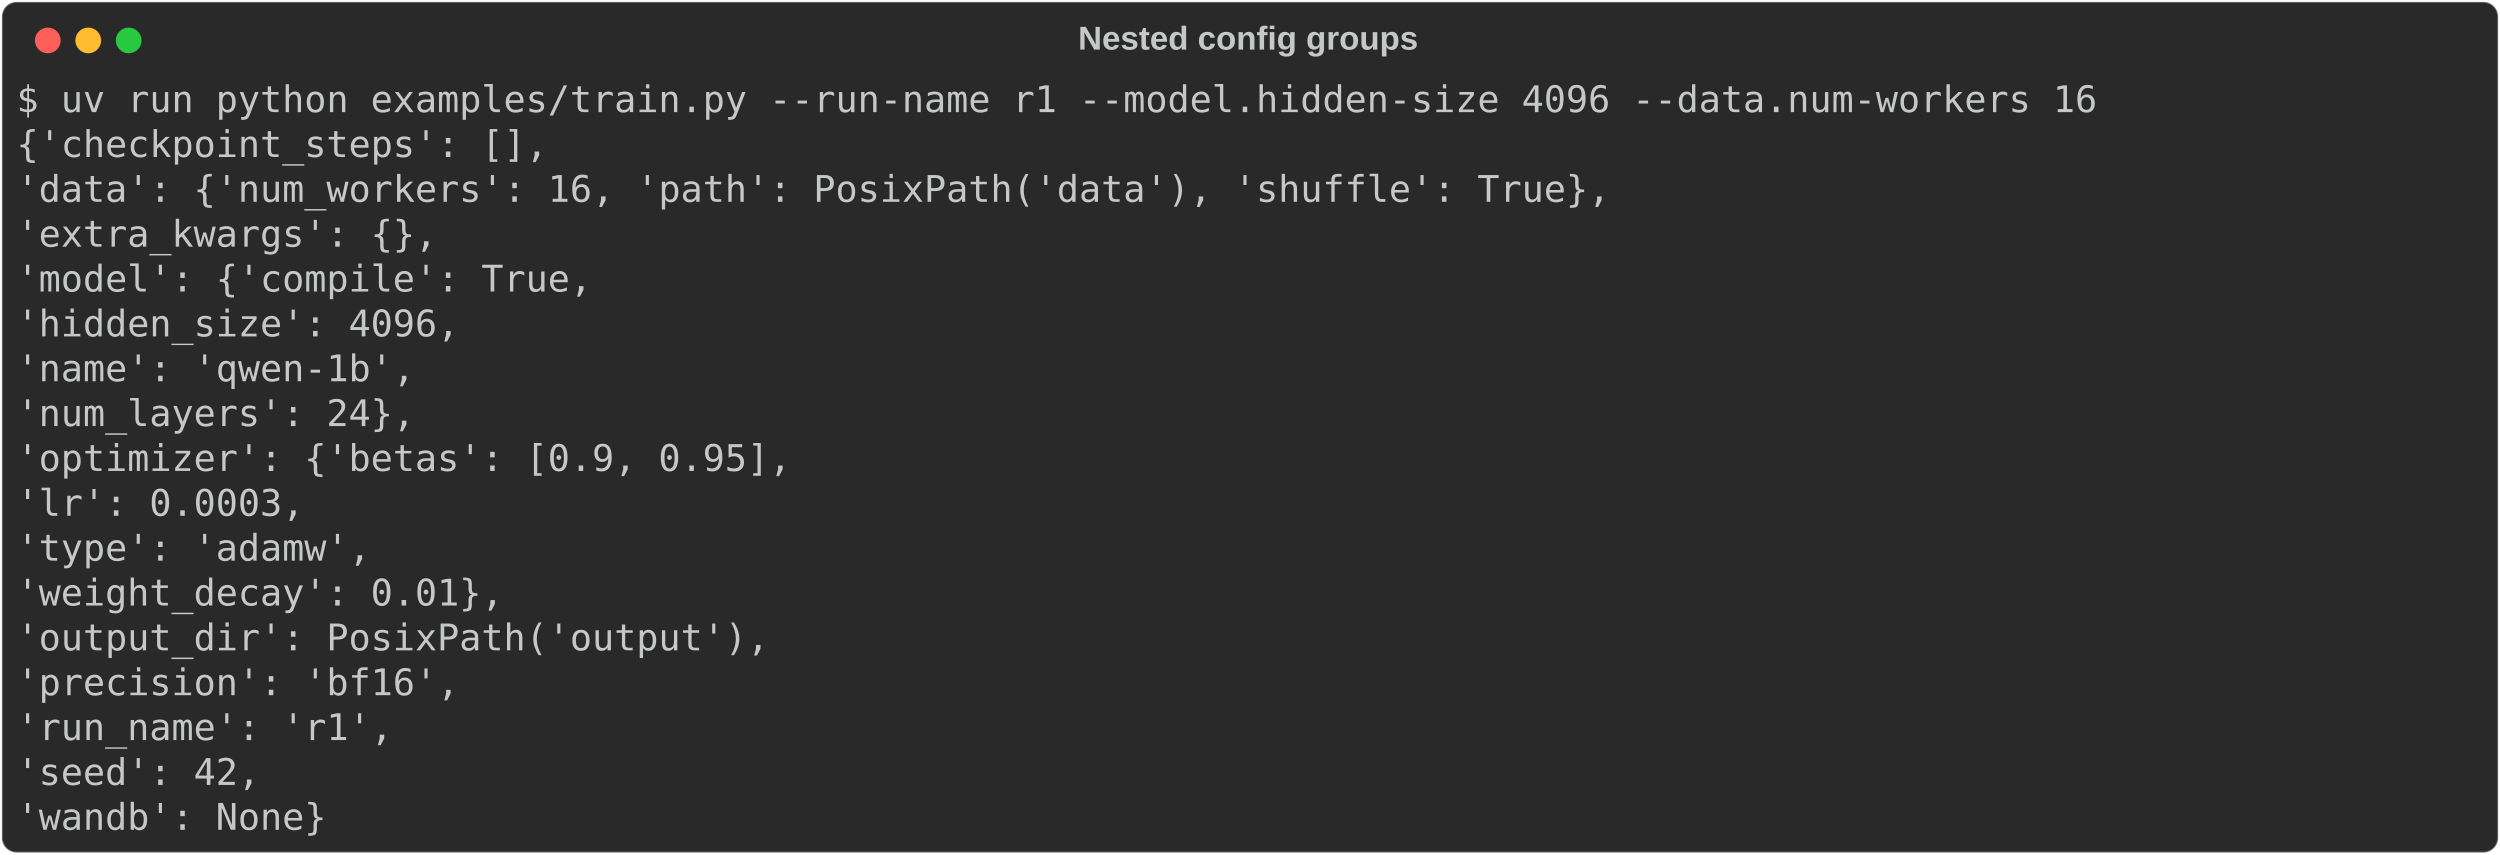
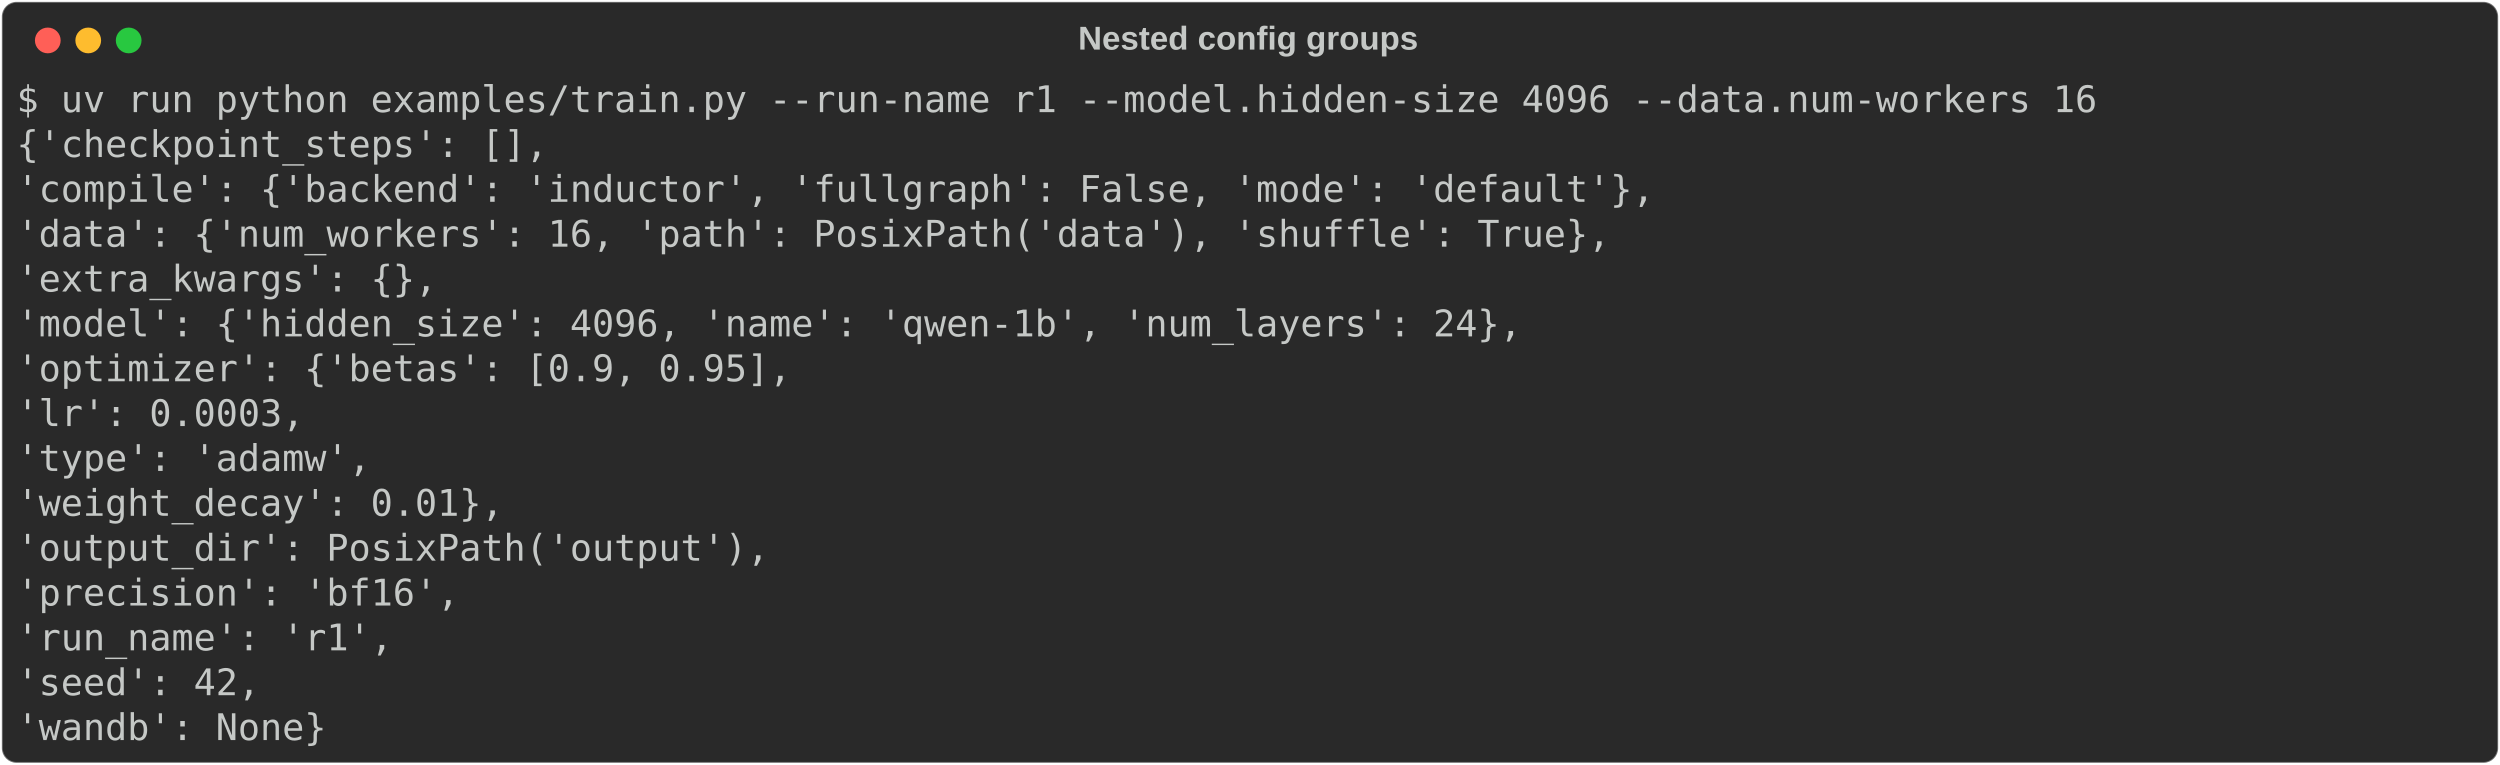
- <svg xmlns="http://www.w3.org/2000/svg" class="rich-terminal" viewBox="0 0 1360 464.8">
+ <svg xmlns="http://www.w3.org/2000/svg" class="rich-terminal" viewBox="0 0 1360 416.0">
  <style>

    @font-face {
        font-family: "Fira Code";
        src: local("FiraCode-Regular"),
                url("https://cdnjs.cloudflare.com/ajax/libs/firacode/6.2.0/woff2/FiraCode-Regular.woff2") format("woff2"),
                url("https://cdnjs.cloudflare.com/ajax/libs/firacode/6.2.0/woff/FiraCode-Regular.woff") format("woff");
        font-style: normal;
        font-weight: 400;
    }
    @font-face {
        font-family: "Fira Code";
        src: local("FiraCode-Bold"),
                url("https://cdnjs.cloudflare.com/ajax/libs/firacode/6.2.0/woff2/FiraCode-Bold.woff2") format("woff2"),
                url("https://cdnjs.cloudflare.com/ajax/libs/firacode/6.2.0/woff/FiraCode-Bold.woff") format("woff");
        font-style: bold;
        font-weight: 700;
    }

-     .terminal-4279971136-matrix {
+     .terminal-1764371750-matrix {
        font-family: Fira Code, monospace;
        font-size: 20px;
        line-height: 24.4px;
        font-variant-east-asian: full-width;
    }

-     .terminal-4279971136-title {
+     .terminal-1764371750-title {
        font-size: 18px;
        font-weight: bold;
        font-family: arial;
    }

-     .terminal-4279971136-r1 { fill: #c5c8c6 }
+     .terminal-1764371750-r1 { fill: #c5c8c6 }
    </style>
  <defs>
-     <clipPath id="terminal-4279971136-clip-terminal">
-       <rect x="0" y="0" width="1341.0" height="413.8" />
+     <clipPath id="terminal-1764371750-clip-terminal">
+       <rect x="0" y="0" width="1341.0" height="365.0" />
    </clipPath>
-     <clipPath id="terminal-4279971136-line-0">
+     <clipPath id="terminal-1764371750-line-0">
      <rect x="0" y="1.5" width="1342" height="24.65" />
    </clipPath>
-     <clipPath id="terminal-4279971136-line-1">
+     <clipPath id="terminal-1764371750-line-1">
      <rect x="0" y="25.9" width="1342" height="24.65" />
    </clipPath>
-     <clipPath id="terminal-4279971136-line-2">
+     <clipPath id="terminal-1764371750-line-2">
      <rect x="0" y="50.3" width="1342" height="24.65" />
    </clipPath>
-     <clipPath id="terminal-4279971136-line-3">
+     <clipPath id="terminal-1764371750-line-3">
      <rect x="0" y="74.7" width="1342" height="24.65" />
    </clipPath>
-     <clipPath id="terminal-4279971136-line-4">
+     <clipPath id="terminal-1764371750-line-4">
      <rect x="0" y="99.1" width="1342" height="24.65" />
    </clipPath>
-     <clipPath id="terminal-4279971136-line-5">
+     <clipPath id="terminal-1764371750-line-5">
      <rect x="0" y="123.5" width="1342" height="24.65" />
    </clipPath>
-     <clipPath id="terminal-4279971136-line-6">
+     <clipPath id="terminal-1764371750-line-6">
      <rect x="0" y="147.9" width="1342" height="24.65" />
    </clipPath>
-     <clipPath id="terminal-4279971136-line-7">
+     <clipPath id="terminal-1764371750-line-7">
      <rect x="0" y="172.3" width="1342" height="24.65" />
    </clipPath>
-     <clipPath id="terminal-4279971136-line-8">
+     <clipPath id="terminal-1764371750-line-8">
      <rect x="0" y="196.7" width="1342" height="24.65" />
    </clipPath>
-     <clipPath id="terminal-4279971136-line-9">
+     <clipPath id="terminal-1764371750-line-9">
      <rect x="0" y="221.1" width="1342" height="24.65" />
    </clipPath>
-     <clipPath id="terminal-4279971136-line-10">
+     <clipPath id="terminal-1764371750-line-10">
      <rect x="0" y="245.5" width="1342" height="24.65" />
    </clipPath>
-     <clipPath id="terminal-4279971136-line-11">
+     <clipPath id="terminal-1764371750-line-11">
      <rect x="0" y="269.9" width="1342" height="24.65" />
    </clipPath>
-     <clipPath id="terminal-4279971136-line-12">
+     <clipPath id="terminal-1764371750-line-12">
      <rect x="0" y="294.3" width="1342" height="24.65" />
    </clipPath>
-     <clipPath id="terminal-4279971136-line-13">
+     <clipPath id="terminal-1764371750-line-13">
      <rect x="0" y="318.7" width="1342" height="24.65" />
    </clipPath>
-     <clipPath id="terminal-4279971136-line-14">
-       <rect x="0" y="343.1" width="1342" height="24.65" />
-     </clipPath>
-     <clipPath id="terminal-4279971136-line-15">
-       <rect x="0" y="367.5" width="1342" height="24.65" />
-     </clipPath>
  </defs>
-   <rect fill="#292929" stroke="rgba(255,255,255,0.35)" stroke-width="1" x="1" y="1" width="1358" height="462.8" rx="8" />
-   <text class="terminal-4279971136-title" fill="#c5c8c6" text-anchor="middle" x="679" y="27">Nested config groups</text>
+   <rect fill="#292929" stroke="rgba(255,255,255,0.35)" stroke-width="1" x="1" y="1" width="1358" height="414" rx="8" />
+   <text class="terminal-1764371750-title" fill="#c5c8c6" text-anchor="middle" x="679" y="27">Nested config groups</text>
  <g transform="translate(26,22)">
    <circle cx="0" cy="0" r="7" fill="#ff5f57" />
    <circle cx="22" cy="0" r="7" fill="#febc2e" />
    <circle cx="44" cy="0" r="7" fill="#28c840" />
  </g>
-   <g transform="translate(9, 41)" clip-path="url(#terminal-4279971136-clip-terminal)">
-     <g class="terminal-4279971136-matrix">
-       <text class="terminal-4279971136-r1" x="0" y="20" textLength="1146.8" clip-path="url(#terminal-4279971136-line-0)">$ uv run python examples/train.py --run-name r1 --model.hidden-size 4096 --data.num-workers 16</text>
-       <text class="terminal-4279971136-r1" x="1342" y="20" textLength="12.2" clip-path="url(#terminal-4279971136-line-0)">
+   <g transform="translate(9, 41)" clip-path="url(#terminal-1764371750-clip-terminal)">
+     <g class="terminal-1764371750-matrix">
+       <text class="terminal-1764371750-r1" x="0" y="20" textLength="1146.8" clip-path="url(#terminal-1764371750-line-0)">$ uv run python examples/train.py --run-name r1 --model.hidden-size 4096 --data.num-workers 16</text>
+       <text class="terminal-1764371750-r1" x="1342" y="20" textLength="12.2" clip-path="url(#terminal-1764371750-line-0)">
</text>
-       <text class="terminal-4279971136-r1" x="0" y="44.4" textLength="292.8" clip-path="url(#terminal-4279971136-line-1)">{'checkpoint_steps': [],</text>
-       <text class="terminal-4279971136-r1" x="1342" y="44.4" textLength="12.2" clip-path="url(#terminal-4279971136-line-1)">
+       <text class="terminal-1764371750-r1" x="0" y="44.4" textLength="292.8" clip-path="url(#terminal-1764371750-line-1)">{'checkpoint_steps': [],</text>
+       <text class="terminal-1764371750-r1" x="1342" y="44.4" textLength="12.2" clip-path="url(#terminal-1764371750-line-1)">
</text>
-       <text class="terminal-4279971136-r1" x="0" y="68.8" textLength="890.6" clip-path="url(#terminal-4279971136-line-2)"> 'data': {'num_workers': 16, 'path': PosixPath('data'), 'shuffle': True},</text>
-       <text class="terminal-4279971136-r1" x="1342" y="68.8" textLength="12.2" clip-path="url(#terminal-4279971136-line-2)">
+       <text class="terminal-1764371750-r1" x="0" y="68.8" textLength="915" clip-path="url(#terminal-1764371750-line-2)"> 'compile': {'backend': 'inductor', 'fullgraph': False, 'mode': 'default'},</text>
+       <text class="terminal-1764371750-r1" x="1342" y="68.8" textLength="12.2" clip-path="url(#terminal-1764371750-line-2)">
</text>
-       <text class="terminal-4279971136-r1" x="0" y="93.2" textLength="244" clip-path="url(#terminal-4279971136-line-3)"> 'extra_kwargs': {},</text>
-       <text class="terminal-4279971136-r1" x="1342" y="93.2" textLength="12.2" clip-path="url(#terminal-4279971136-line-3)">
+       <text class="terminal-1764371750-r1" x="0" y="93.2" textLength="890.6" clip-path="url(#terminal-1764371750-line-3)"> 'data': {'num_workers': 16, 'path': PosixPath('data'), 'shuffle': True},</text>
+       <text class="terminal-1764371750-r1" x="1342" y="93.2" textLength="12.2" clip-path="url(#terminal-1764371750-line-3)">
</text>
-       <text class="terminal-4279971136-r1" x="0" y="117.6" textLength="329.4" clip-path="url(#terminal-4279971136-line-4)"> 'model': {'compile': True,</text>
-       <text class="terminal-4279971136-r1" x="1342" y="117.6" textLength="12.2" clip-path="url(#terminal-4279971136-line-4)">
+       <text class="terminal-1764371750-r1" x="0" y="117.6" textLength="244" clip-path="url(#terminal-1764371750-line-4)"> 'extra_kwargs': {},</text>
+       <text class="terminal-1764371750-r1" x="1342" y="117.6" textLength="12.2" clip-path="url(#terminal-1764371750-line-4)">
</text>
-       <text class="terminal-4279971136-r1" x="0" y="142" textLength="378.2" clip-path="url(#terminal-4279971136-line-5)">           'hidden_size': 4096,</text>
-       <text class="terminal-4279971136-r1" x="1342" y="142" textLength="12.2" clip-path="url(#terminal-4279971136-line-5)">
+       <text class="terminal-1764371750-r1" x="0" y="142" textLength="841.8" clip-path="url(#terminal-1764371750-line-5)"> 'model': {'hidden_size': 4096, 'name': 'qwen-1b', 'num_layers': 24},</text>
+       <text class="terminal-1764371750-r1" x="1342" y="142" textLength="12.2" clip-path="url(#terminal-1764371750-line-5)">
</text>
-       <text class="terminal-4279971136-r1" x="0" y="166.4" textLength="353.8" clip-path="url(#terminal-4279971136-line-6)">           'name': 'qwen-1b',</text>
-       <text class="terminal-4279971136-r1" x="1342" y="166.4" textLength="12.2" clip-path="url(#terminal-4279971136-line-6)">
+       <text class="terminal-1764371750-r1" x="0" y="166.4" textLength="439.2" clip-path="url(#terminal-1764371750-line-6)"> 'optimizer': {'betas': [0.9, 0.95],</text>
+       <text class="terminal-1764371750-r1" x="1342" y="166.4" textLength="12.2" clip-path="url(#terminal-1764371750-line-6)">
</text>
-       <text class="terminal-4279971136-r1" x="0" y="190.8" textLength="353.8" clip-path="url(#terminal-4279971136-line-7)">           'num_layers': 24},</text>
-       <text class="terminal-4279971136-r1" x="1342" y="190.8" textLength="12.2" clip-path="url(#terminal-4279971136-line-7)">
+       <text class="terminal-1764371750-r1" x="0" y="190.8" textLength="341.6" clip-path="url(#terminal-1764371750-line-7)">               'lr': 0.0003,</text>
+       <text class="terminal-1764371750-r1" x="1342" y="190.8" textLength="12.2" clip-path="url(#terminal-1764371750-line-7)">
</text>
-       <text class="terminal-4279971136-r1" x="0" y="215.2" textLength="439.2" clip-path="url(#terminal-4279971136-line-8)"> 'optimizer': {'betas': [0.9, 0.95],</text>
-       <text class="terminal-4279971136-r1" x="1342" y="215.2" textLength="12.2" clip-path="url(#terminal-4279971136-line-8)">
+       <text class="terminal-1764371750-r1" x="0" y="215.2" textLength="378.2" clip-path="url(#terminal-1764371750-line-8)">               'type': 'adamw',</text>
+       <text class="terminal-1764371750-r1" x="1342" y="215.2" textLength="12.2" clip-path="url(#terminal-1764371750-line-8)">
</text>
-       <text class="terminal-4279971136-r1" x="0" y="239.6" textLength="341.6" clip-path="url(#terminal-4279971136-line-9)">               'lr': 0.0003,</text>
-       <text class="terminal-4279971136-r1" x="1342" y="239.6" textLength="12.2" clip-path="url(#terminal-4279971136-line-9)">
+       <text class="terminal-1764371750-r1" x="0" y="239.6" textLength="451.4" clip-path="url(#terminal-1764371750-line-9)">               'weight_decay': 0.01},</text>
+       <text class="terminal-1764371750-r1" x="1342" y="239.6" textLength="12.2" clip-path="url(#terminal-1764371750-line-9)">
</text>
-       <text class="terminal-4279971136-r1" x="0" y="264" textLength="378.2" clip-path="url(#terminal-4279971136-line-10)">               'type': 'adamw',</text>
-       <text class="terminal-4279971136-r1" x="1342" y="264" textLength="12.2" clip-path="url(#terminal-4279971136-line-10)">
+       <text class="terminal-1764371750-r1" x="0" y="264" textLength="427" clip-path="url(#terminal-1764371750-line-10)"> 'output_dir': PosixPath('output'),</text>
+       <text class="terminal-1764371750-r1" x="1342" y="264" textLength="12.2" clip-path="url(#terminal-1764371750-line-10)">
</text>
-       <text class="terminal-4279971136-r1" x="0" y="288.4" textLength="451.4" clip-path="url(#terminal-4279971136-line-11)">               'weight_decay': 0.01},</text>
-       <text class="terminal-4279971136-r1" x="1342" y="288.4" textLength="12.2" clip-path="url(#terminal-4279971136-line-11)">
+       <text class="terminal-1764371750-r1" x="0" y="288.4" textLength="256.2" clip-path="url(#terminal-1764371750-line-11)"> 'precision': 'bf16',</text>
+       <text class="terminal-1764371750-r1" x="1342" y="288.4" textLength="12.2" clip-path="url(#terminal-1764371750-line-11)">
</text>
-       <text class="terminal-4279971136-r1" x="0" y="312.8" textLength="427" clip-path="url(#terminal-4279971136-line-12)"> 'output_dir': PosixPath('output'),</text>
-       <text class="terminal-4279971136-r1" x="1342" y="312.8" textLength="12.2" clip-path="url(#terminal-4279971136-line-12)">
+       <text class="terminal-1764371750-r1" x="0" y="312.8" textLength="219.6" clip-path="url(#terminal-1764371750-line-12)"> 'run_name': 'r1',</text>
+       <text class="terminal-1764371750-r1" x="1342" y="312.8" textLength="12.2" clip-path="url(#terminal-1764371750-line-12)">
</text>
-       <text class="terminal-4279971136-r1" x="0" y="337.2" textLength="256.2" clip-path="url(#terminal-4279971136-line-13)"> 'precision': 'bf16',</text>
-       <text class="terminal-4279971136-r1" x="1342" y="337.2" textLength="12.2" clip-path="url(#terminal-4279971136-line-13)">
+       <text class="terminal-1764371750-r1" x="0" y="337.2" textLength="146.4" clip-path="url(#terminal-1764371750-line-13)"> 'seed': 42,</text>
+       <text class="terminal-1764371750-r1" x="1342" y="337.2" textLength="12.2" clip-path="url(#terminal-1764371750-line-13)">
</text>
-       <text class="terminal-4279971136-r1" x="0" y="361.6" textLength="219.6" clip-path="url(#terminal-4279971136-line-14)"> 'run_name': 'r1',</text>
-       <text class="terminal-4279971136-r1" x="1342" y="361.6" textLength="12.2" clip-path="url(#terminal-4279971136-line-14)">
- </text>
-       <text class="terminal-4279971136-r1" x="0" y="386" textLength="146.4" clip-path="url(#terminal-4279971136-line-15)"> 'seed': 42,</text>
-       <text class="terminal-4279971136-r1" x="1342" y="386" textLength="12.2" clip-path="url(#terminal-4279971136-line-15)">
- </text>
-       <text class="terminal-4279971136-r1" x="0" y="410.4" textLength="183" clip-path="url(#terminal-4279971136-line-16)"> 'wandb': None}</text>
-       <text class="terminal-4279971136-r1" x="1342" y="410.4" textLength="12.2" clip-path="url(#terminal-4279971136-line-16)">
+       <text class="terminal-1764371750-r1" x="0" y="361.6" textLength="183" clip-path="url(#terminal-1764371750-line-14)"> 'wandb': None}</text>
+       <text class="terminal-1764371750-r1" x="1342" y="361.6" textLength="12.2" clip-path="url(#terminal-1764371750-line-14)">
</text>
    </g>
  </g>
</svg>
